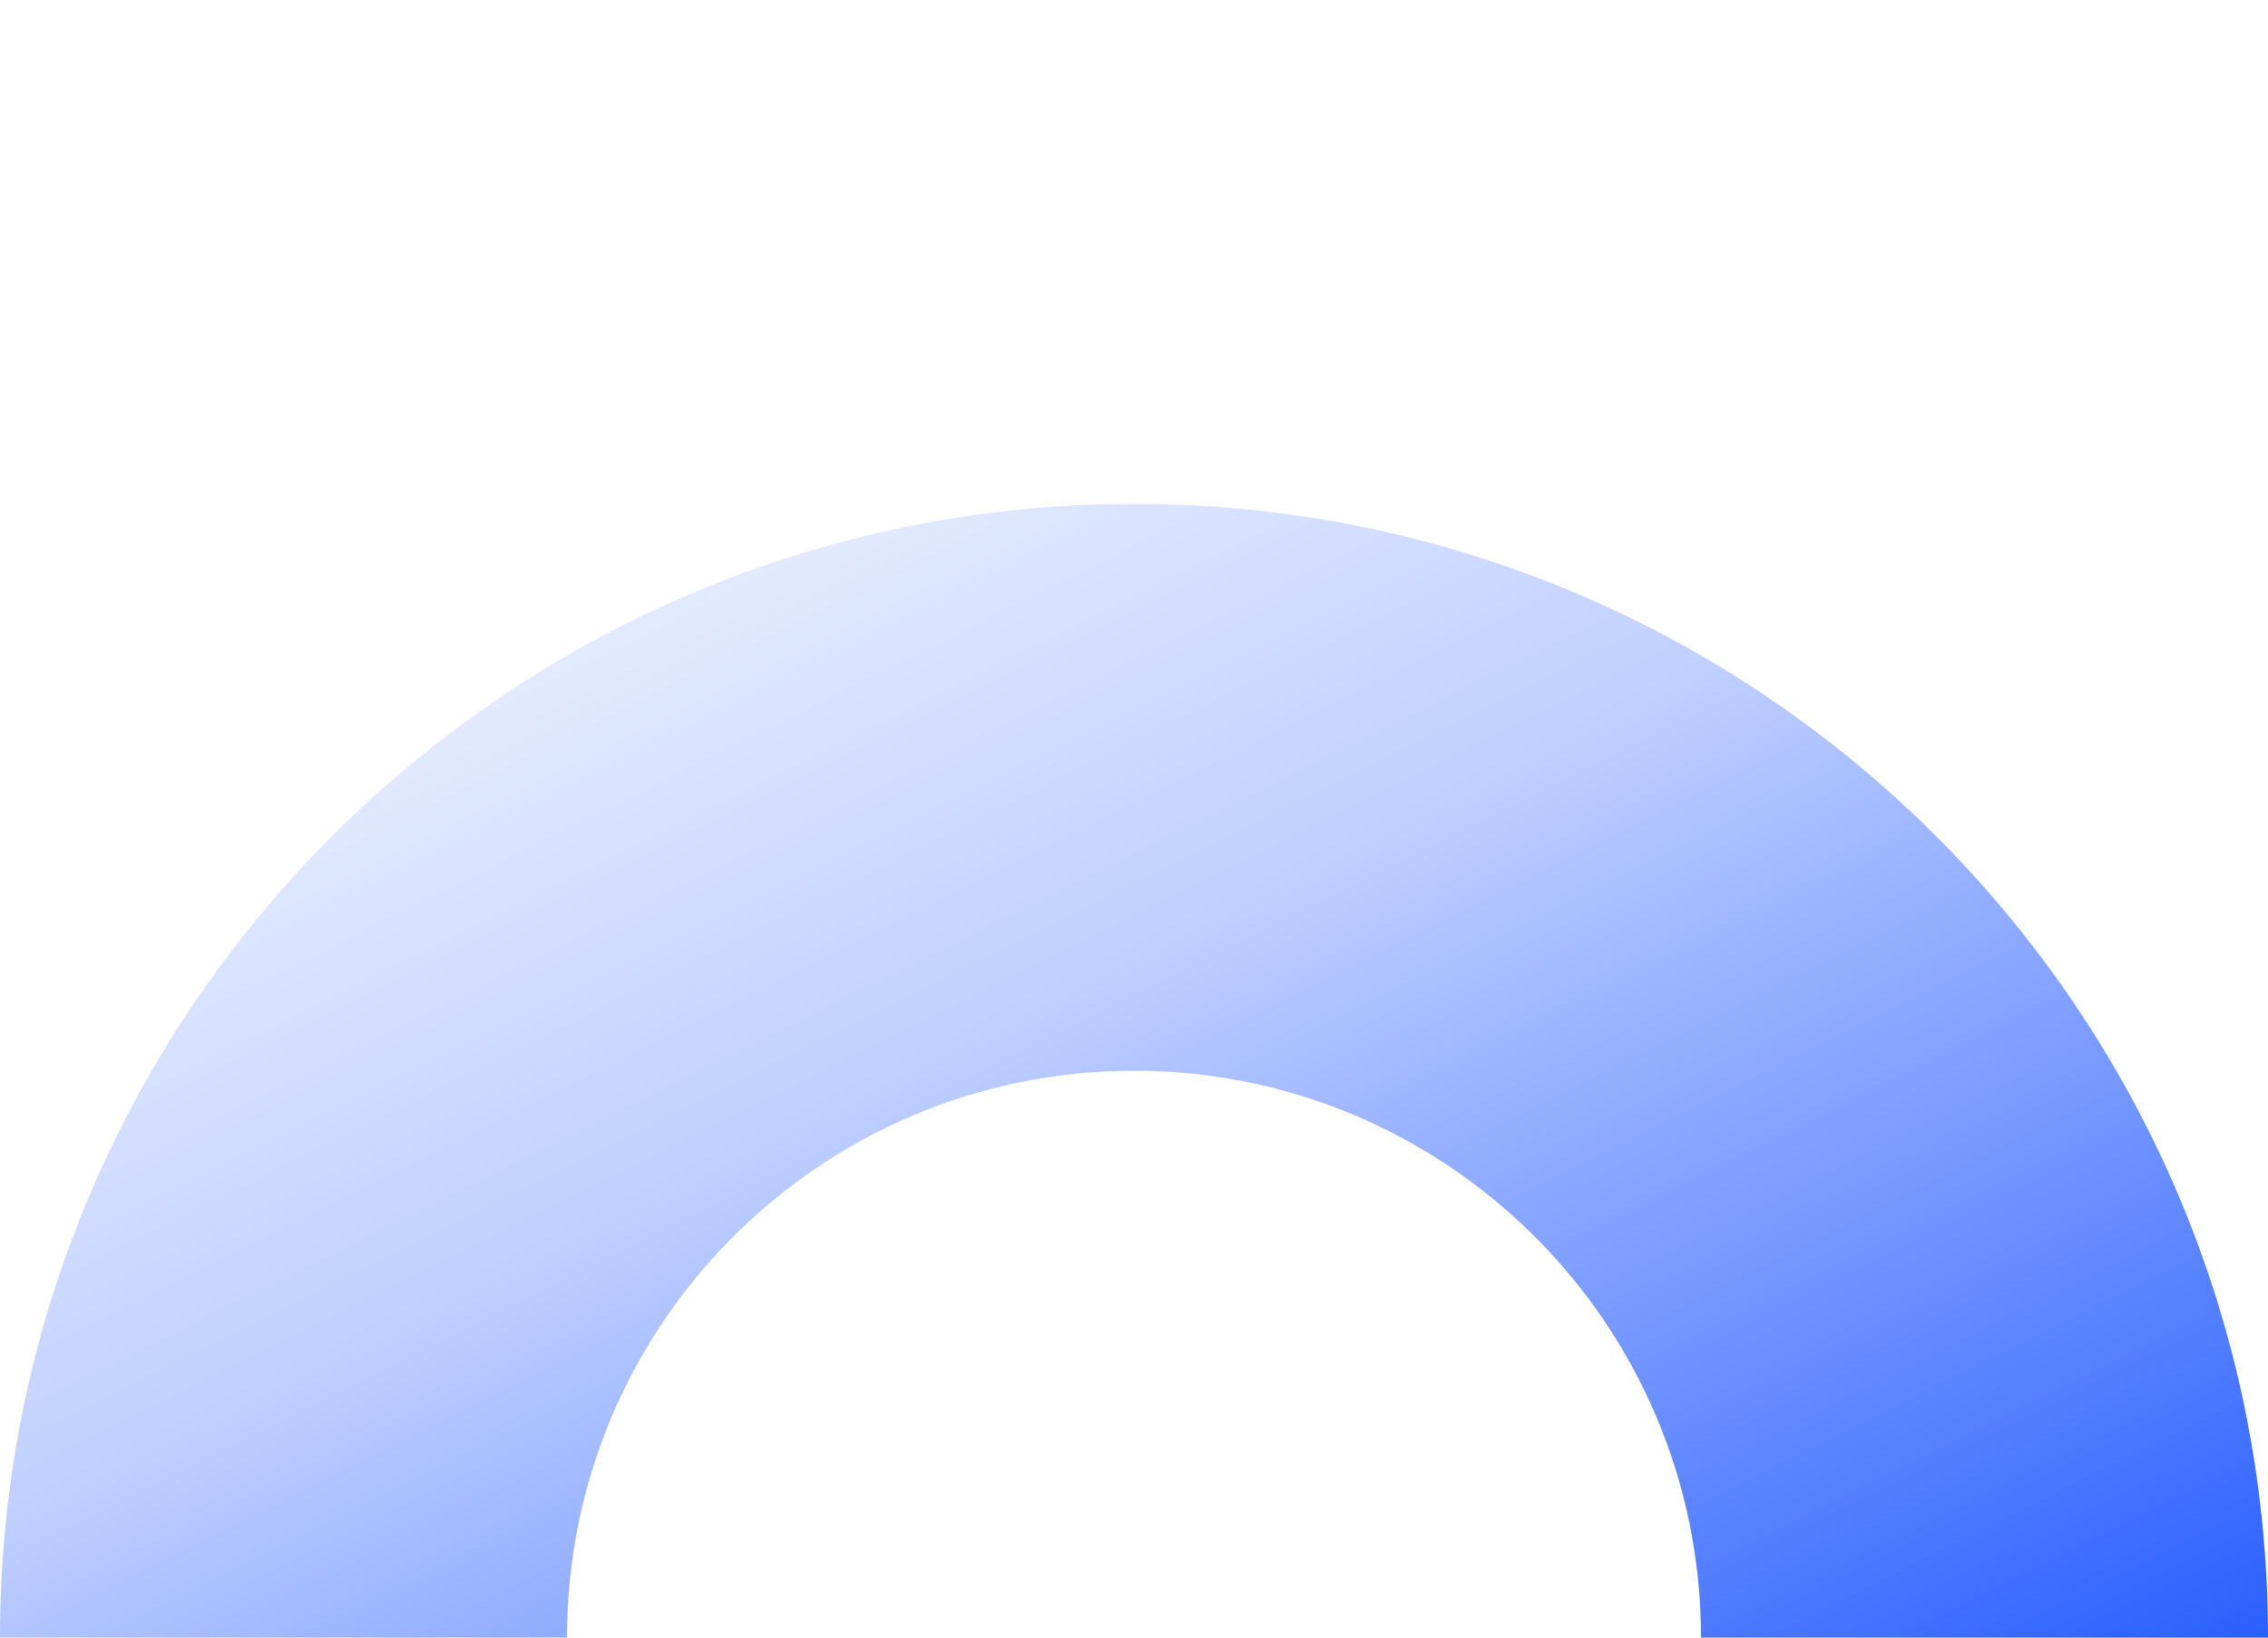
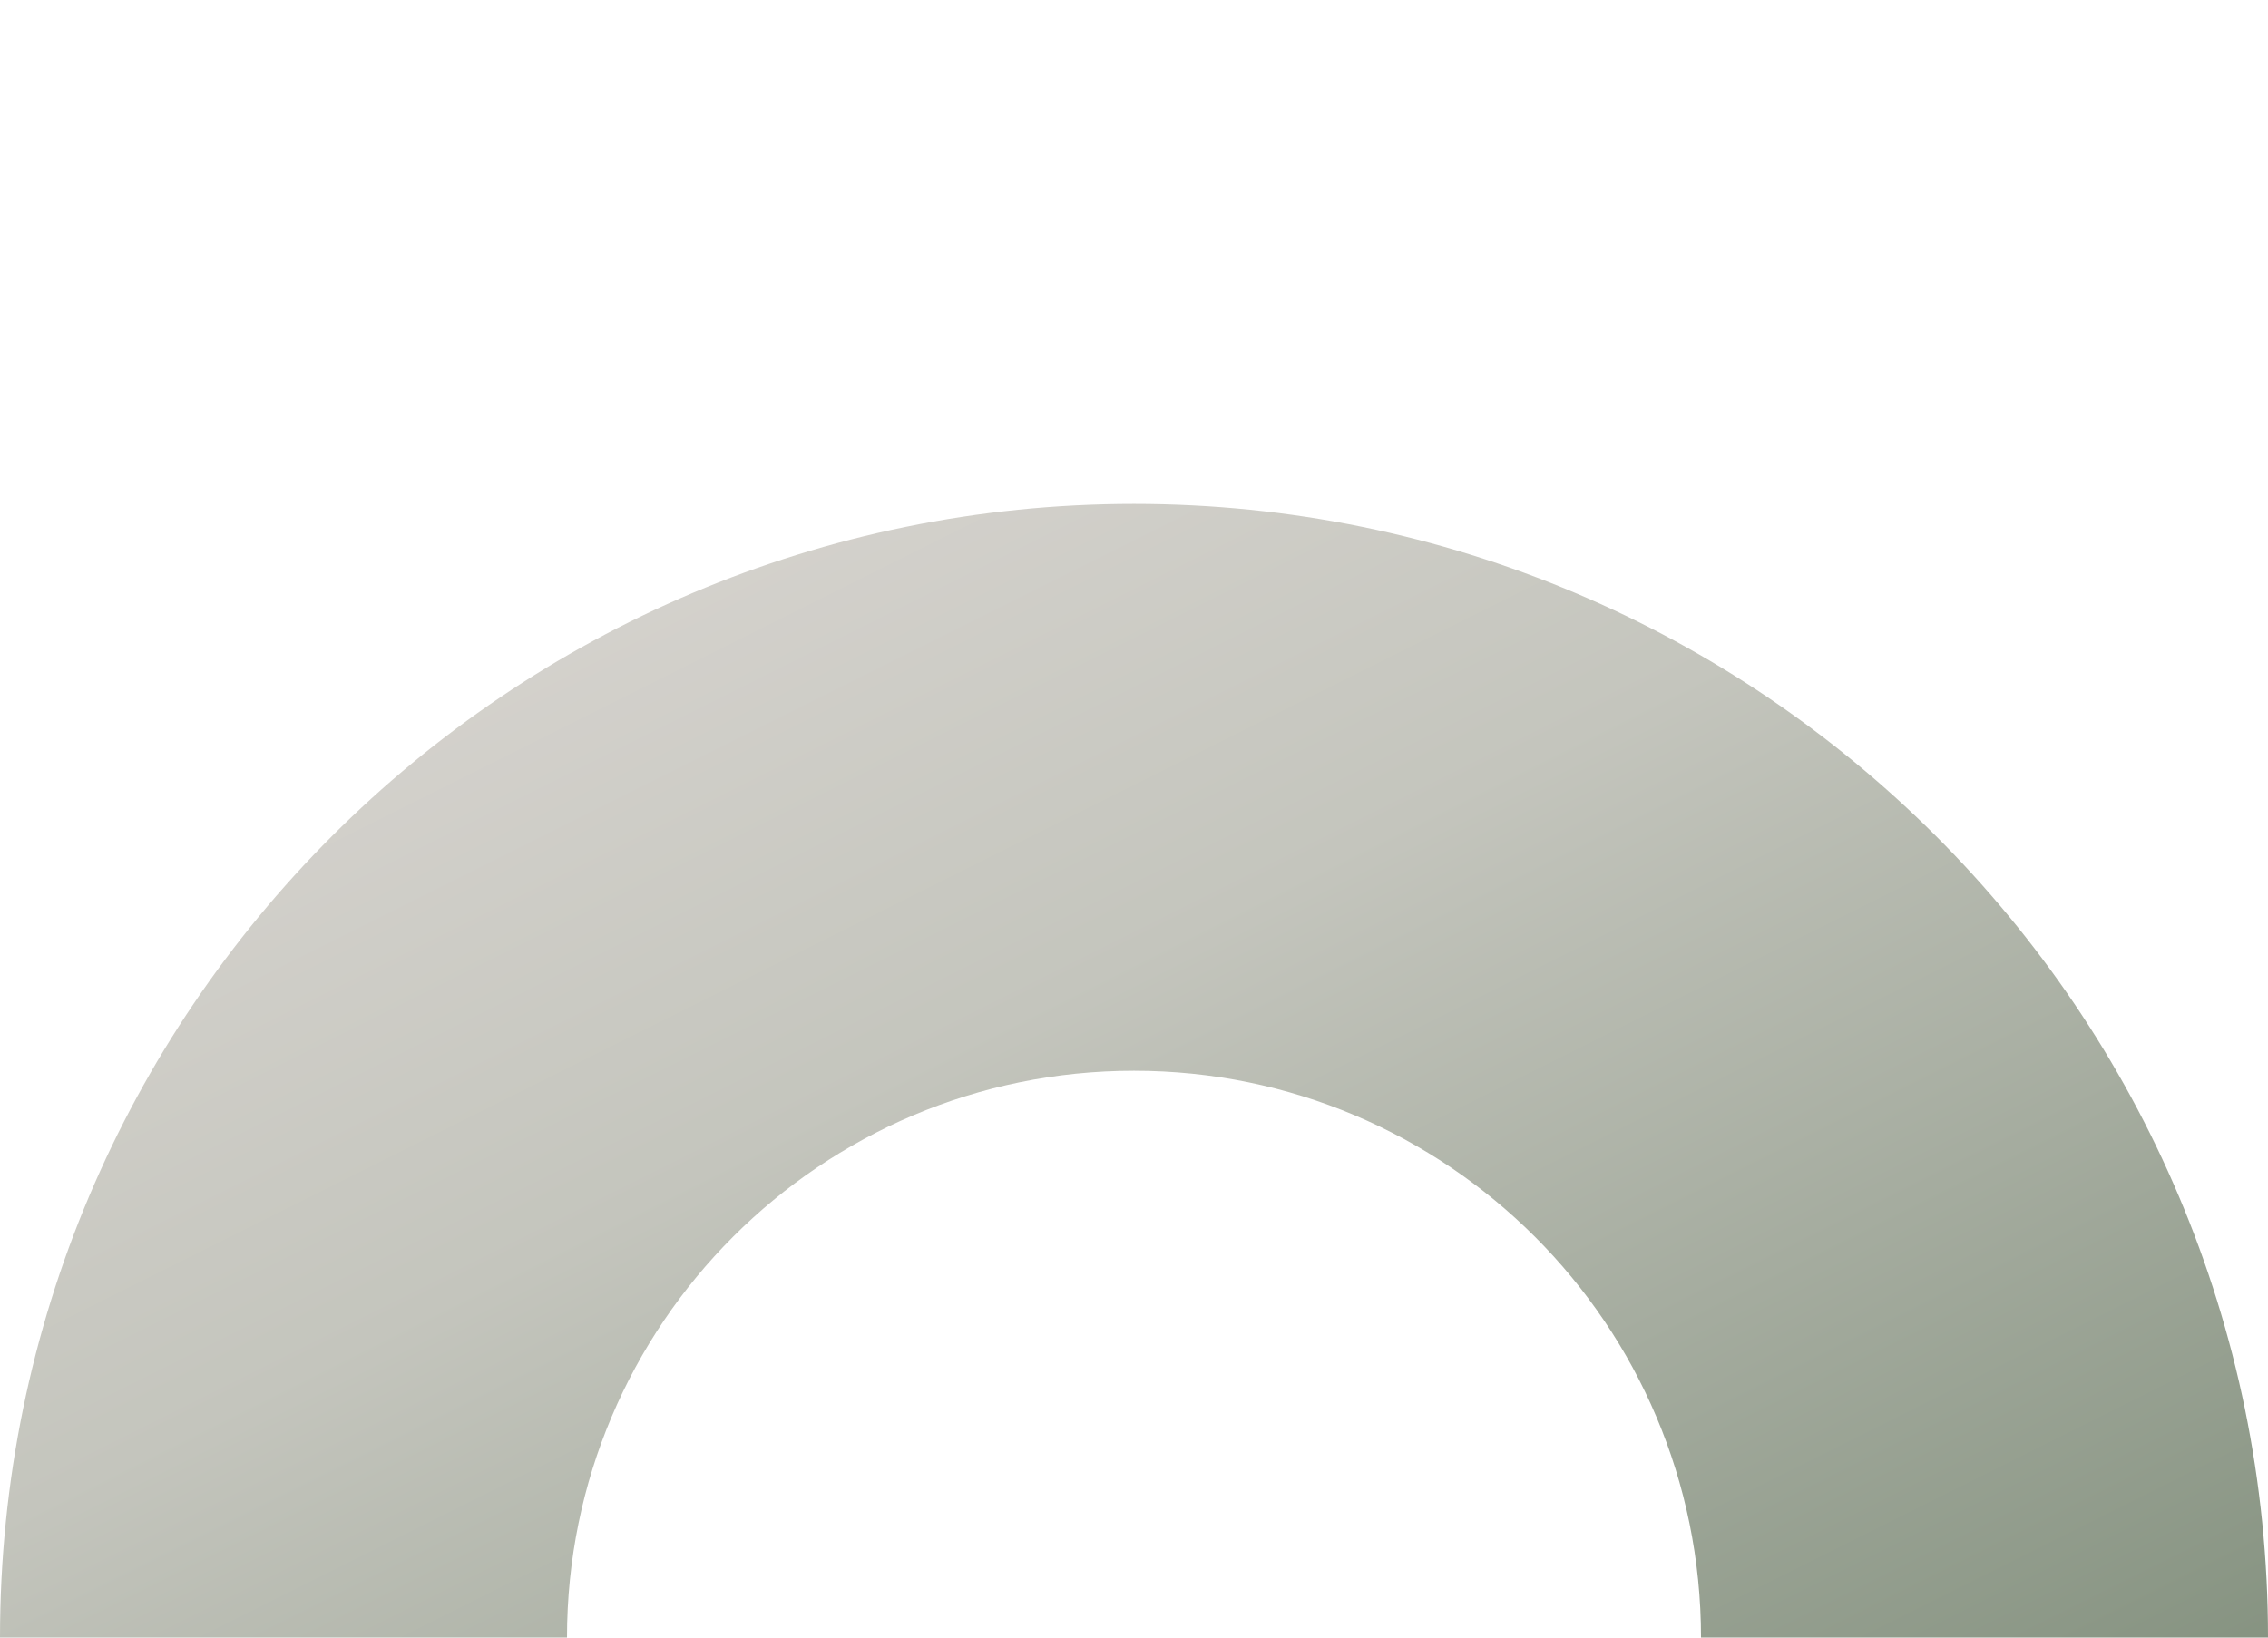
<svg xmlns="http://www.w3.org/2000/svg" viewBox="-18 -18 36 26">
  <defs>
    <linearGradient id="arch" x1="0" y1="0" x2="1" y2="1">
-       <stop offset="0" stop-color="#FFFFFF" />
-       <stop offset=".45" stop-color="#BFCFFF" />
-       <stop offset="1" stop-color="#295EFF" />
+       <stop offset="0" stop-color="#dfdad7" />
+       <stop offset=".45" stop-color="#c4c5bd" />
+       <stop offset="1" stop-color="#869381" />
    </linearGradient>
  </defs>
  <path d="M-18 8 A18 18 0 0 1 18 8 H9 A9 9 0 0 0 -9 8 Z" fill="url(#arch)" />
</svg>
